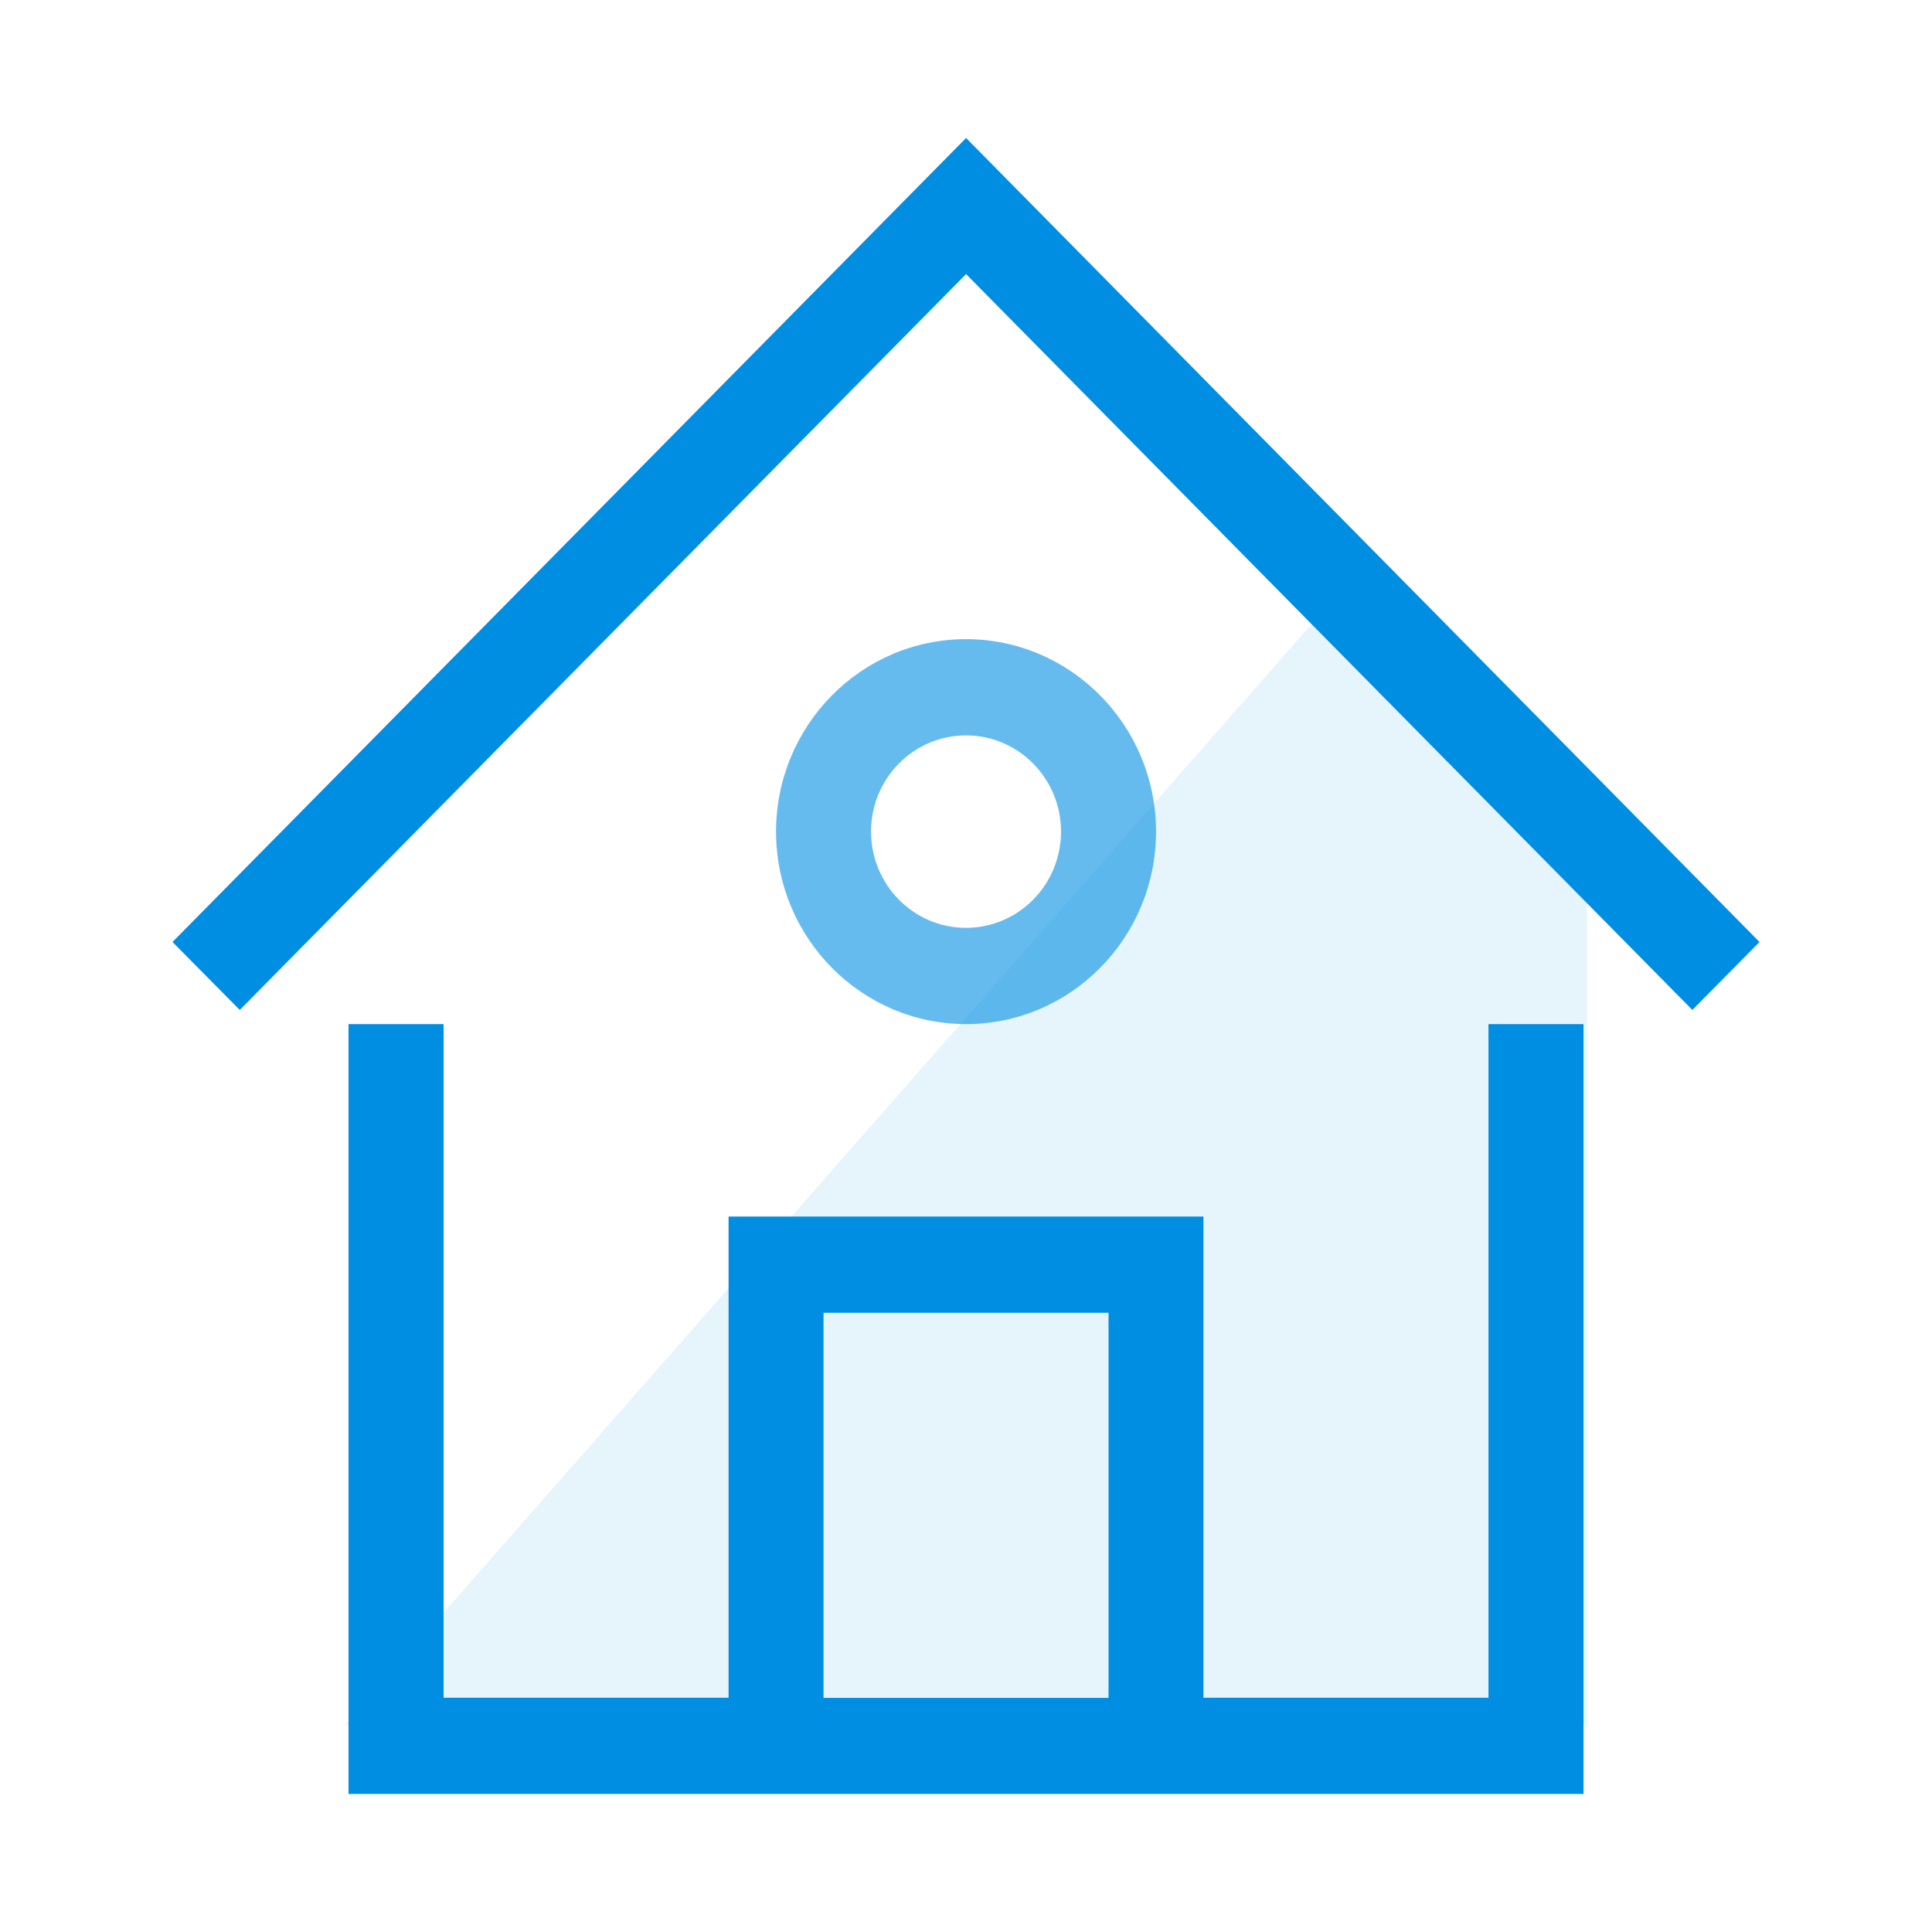
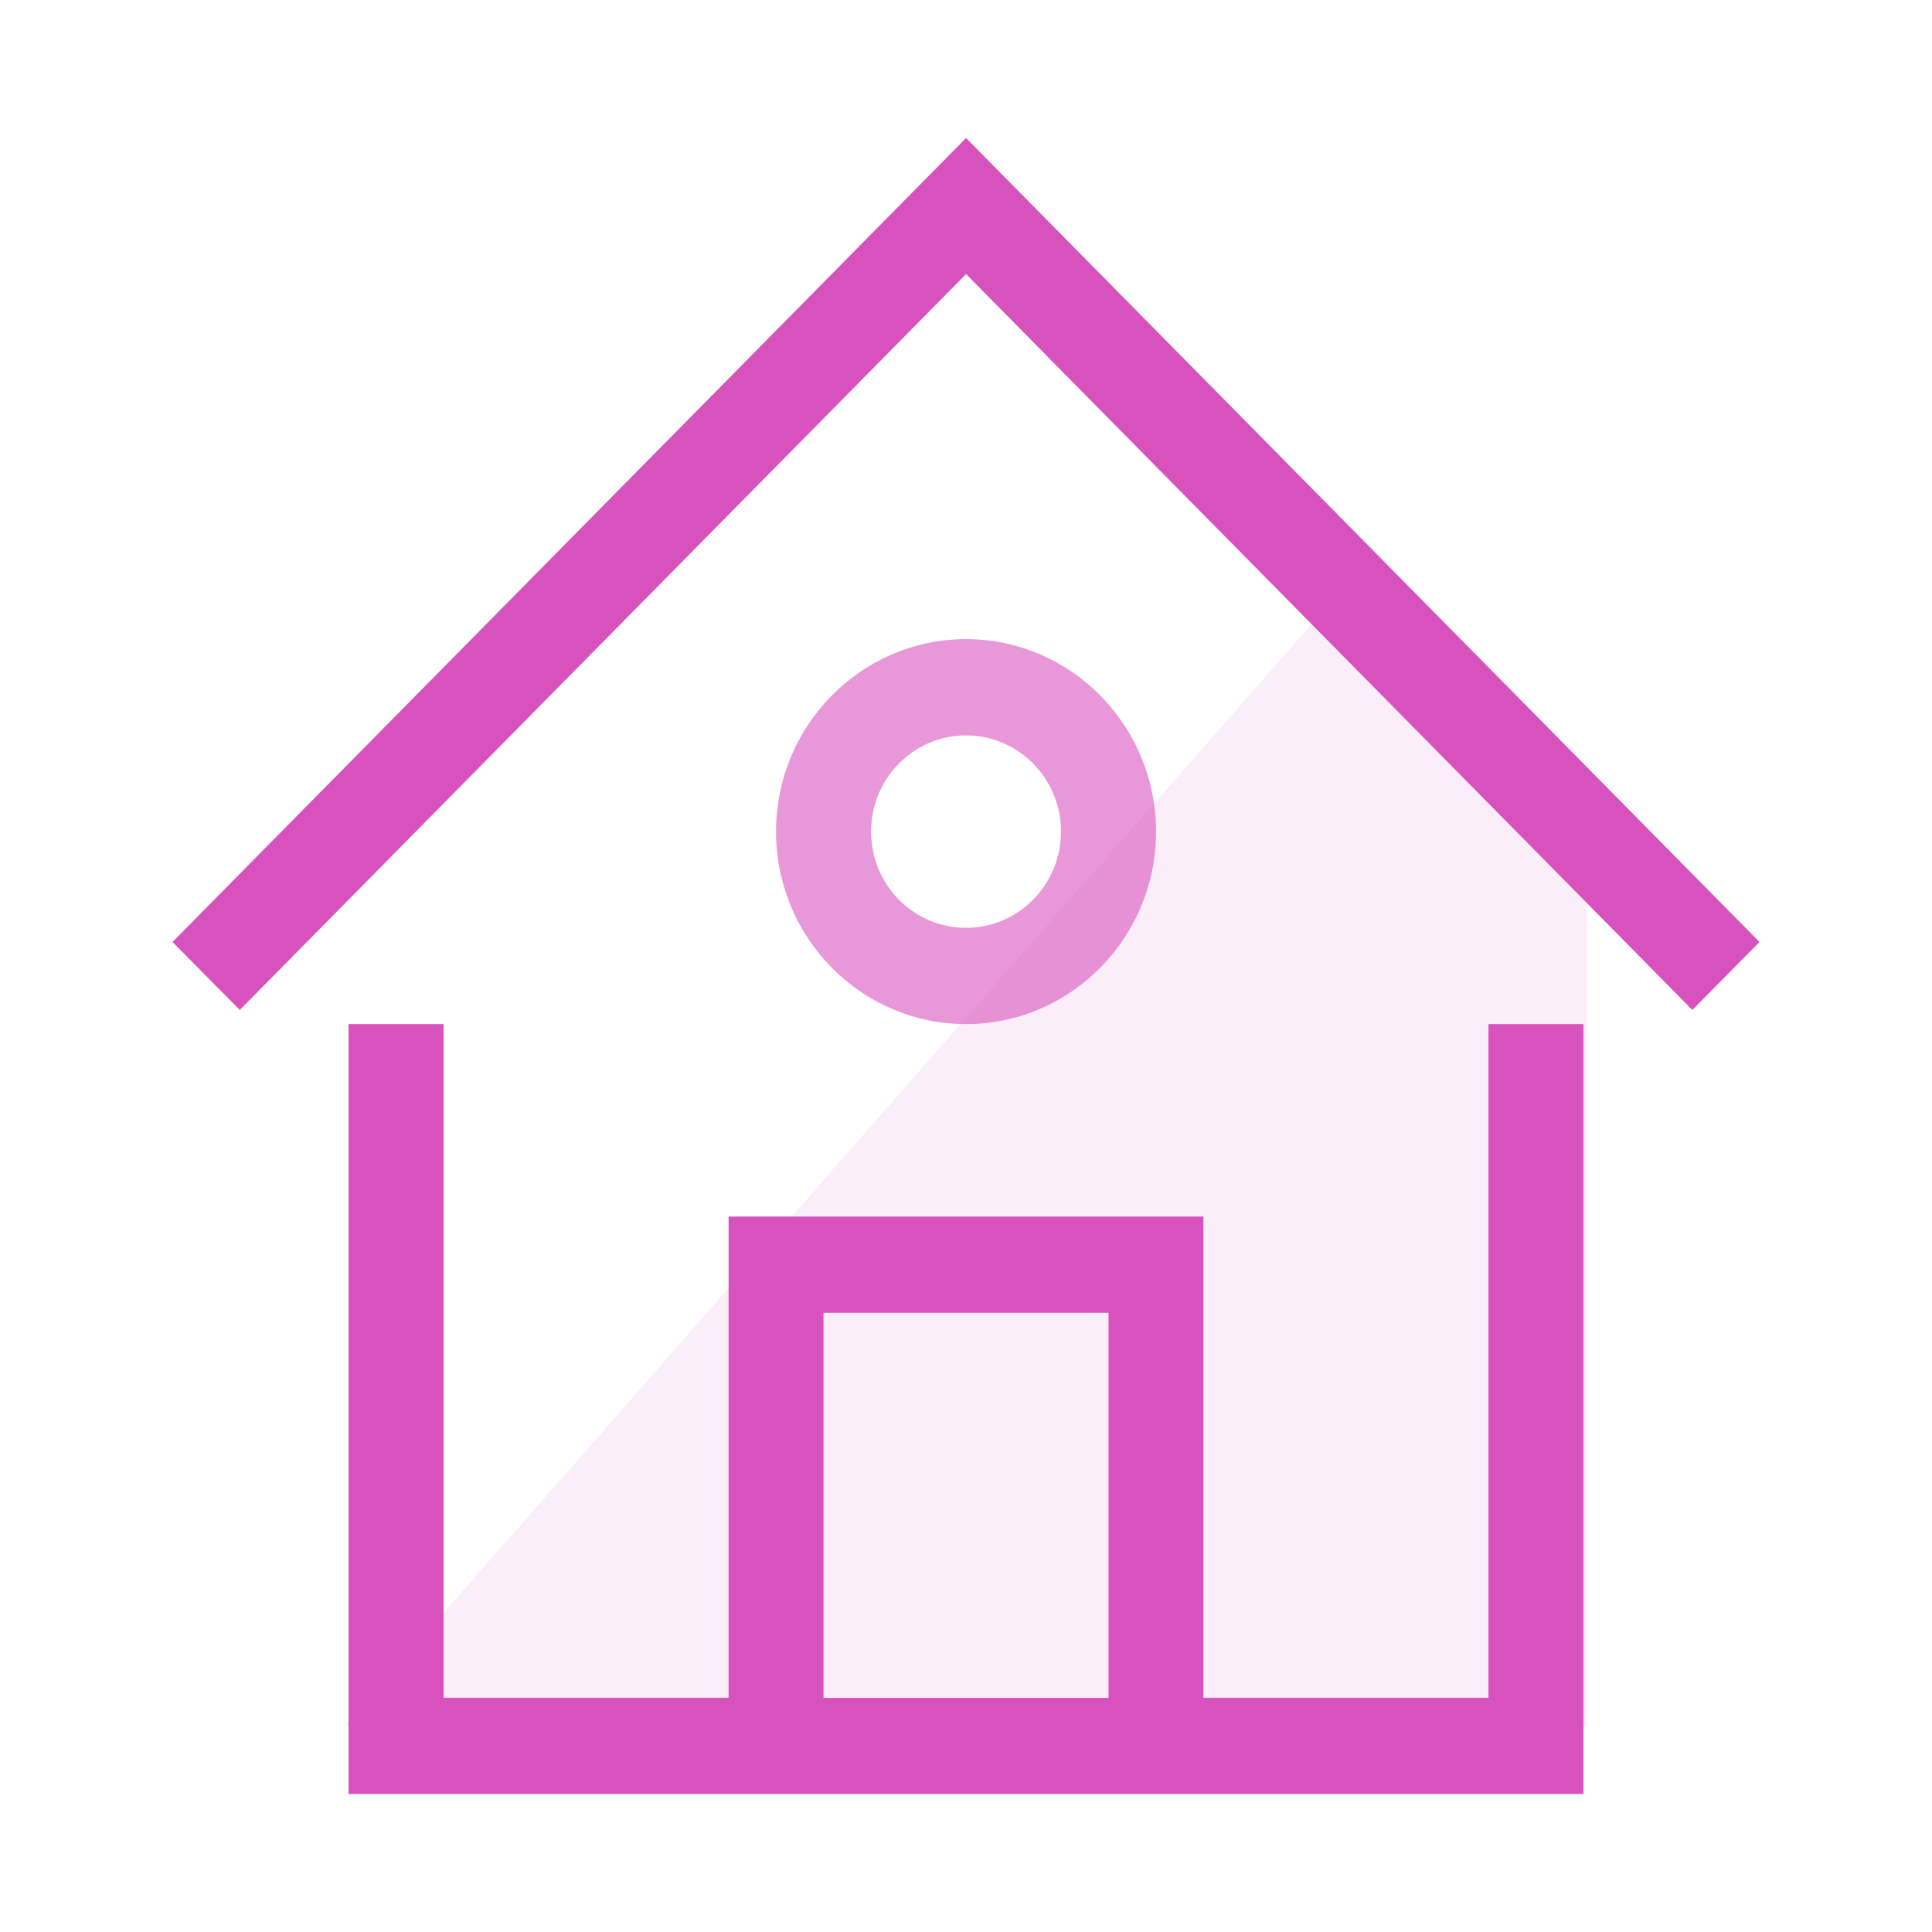
<svg xmlns="http://www.w3.org/2000/svg" width="28" height="28" viewBox="0 0 28 28" fill="none">
-   <path opacity="0.1" d="M23 25H5L19.662 8.301L23 11.5V25Z" fill="#008EE2" />
-   <path opacity="0.6" fill-rule="evenodd" clip-rule="evenodd" d="M12.624 12.052C12.624 11.282 13.24 10.658 14 10.658C14.76 10.658 15.377 11.282 15.377 12.052C15.377 12.822 14.76 13.447 14 13.447C13.24 13.447 12.624 12.822 12.624 12.052ZM16.754 12.052C16.754 10.514 15.519 9.263 14 9.263C12.482 9.263 11.247 10.514 11.247 12.052C11.247 13.591 12.482 14.842 14 14.842C15.519 14.842 16.754 13.591 16.754 12.052Z" fill="#008EE2" />
-   <path fill-rule="evenodd" clip-rule="evenodd" d="M14.001 2L2.5 13.652L3.475 14.637L14.001 3.972L24.527 14.637L25.5 13.652L14.001 2ZM21.572 14.842V24.605H17.441V17.631H10.559V24.605H6.429V14.842H5.051V26H10.559H17.441H22.949V14.842H21.572ZM11.935 24.607V19.026H16.066V24.607H11.935Z" fill="#008EE2" />
+   <path opacity="0.1" d="M23 25H5L19.662 8.301L23 11.5V25Z" fill="#D852BE" />
+   <path opacity="0.6" fill-rule="evenodd" clip-rule="evenodd" d="M12.624 12.052C12.624 11.282 13.24 10.658 14 10.658C14.76 10.658 15.377 11.282 15.377 12.052C15.377 12.822 14.76 13.447 14 13.447C13.24 13.447 12.624 12.822 12.624 12.052ZM16.754 12.052C16.754 10.514 15.519 9.263 14 9.263C12.482 9.263 11.247 10.514 11.247 12.052C11.247 13.591 12.482 14.842 14 14.842C15.519 14.842 16.754 13.591 16.754 12.052Z" fill="#D852BE" />
+   <path fill-rule="evenodd" clip-rule="evenodd" d="M14.001 2L2.5 13.652L3.475 14.637L14.001 3.972L24.527 14.637L25.5 13.652L14.001 2ZM21.572 14.842V24.605H17.441V17.631H10.559V24.605H6.429V14.842H5.051V26H10.559H17.441H22.949V14.842H21.572ZM11.935 24.607V19.026H16.066V24.607H11.935Z" fill="#D852BE" />
</svg>
